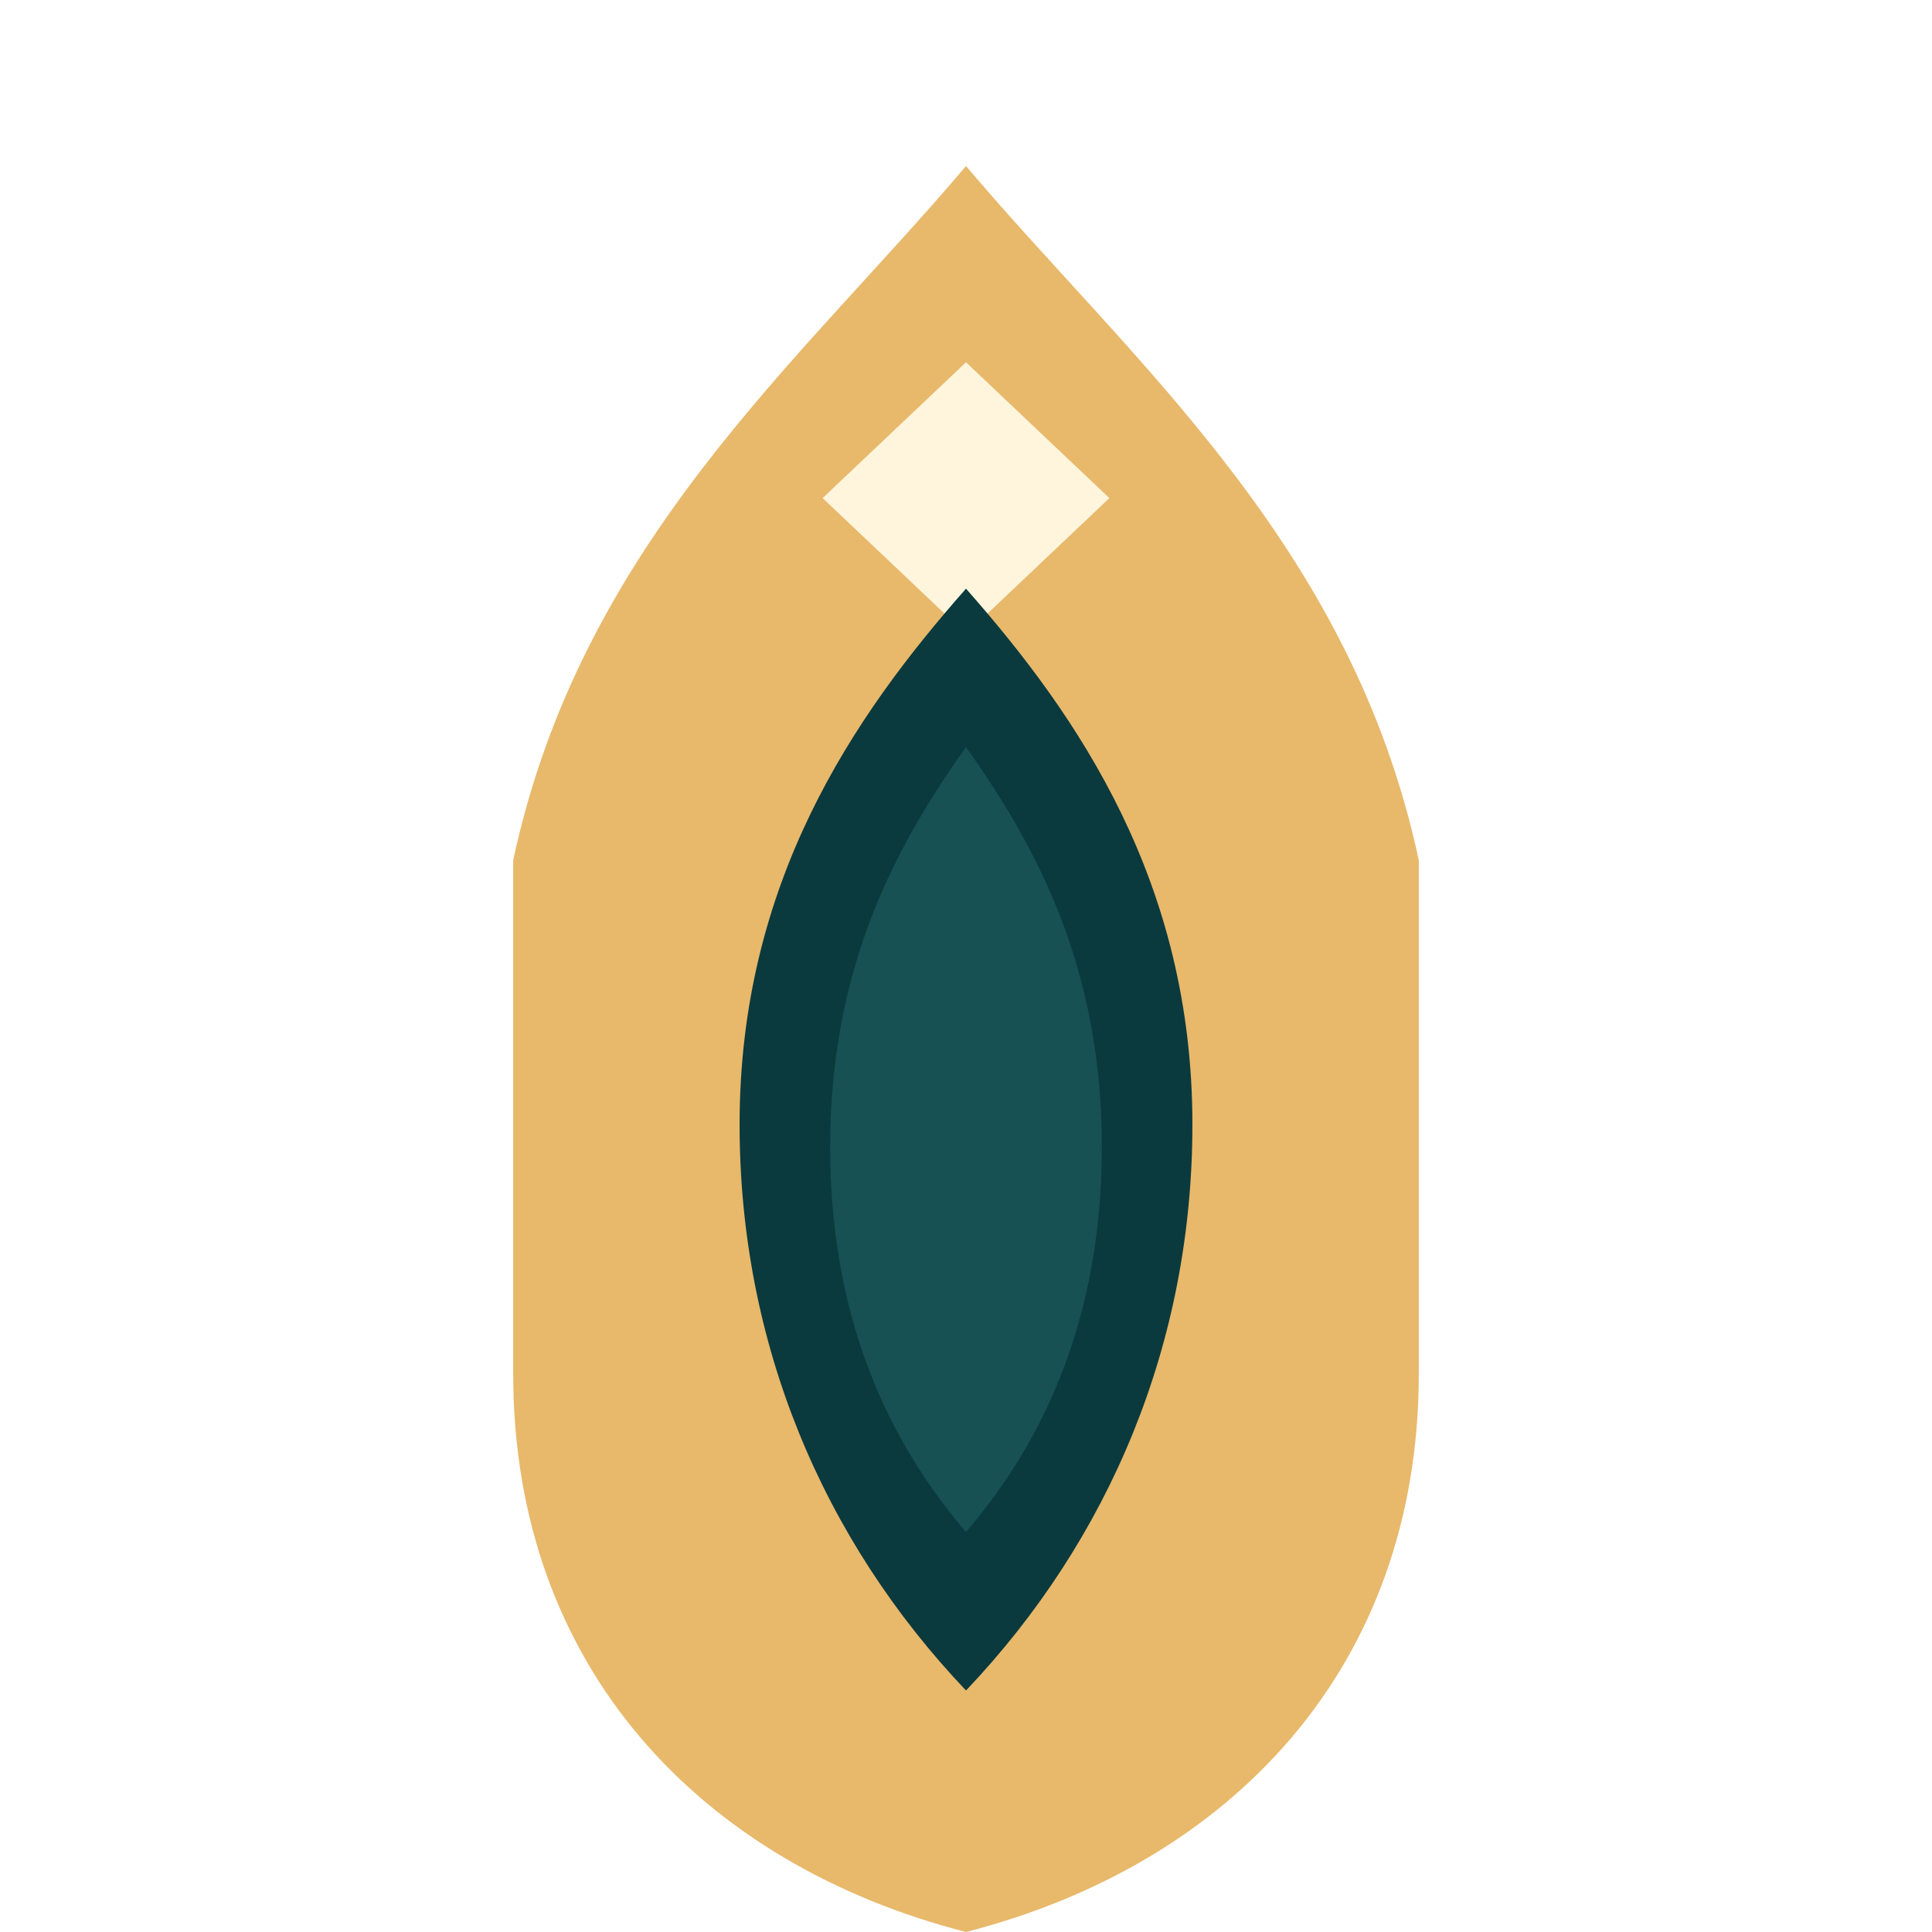
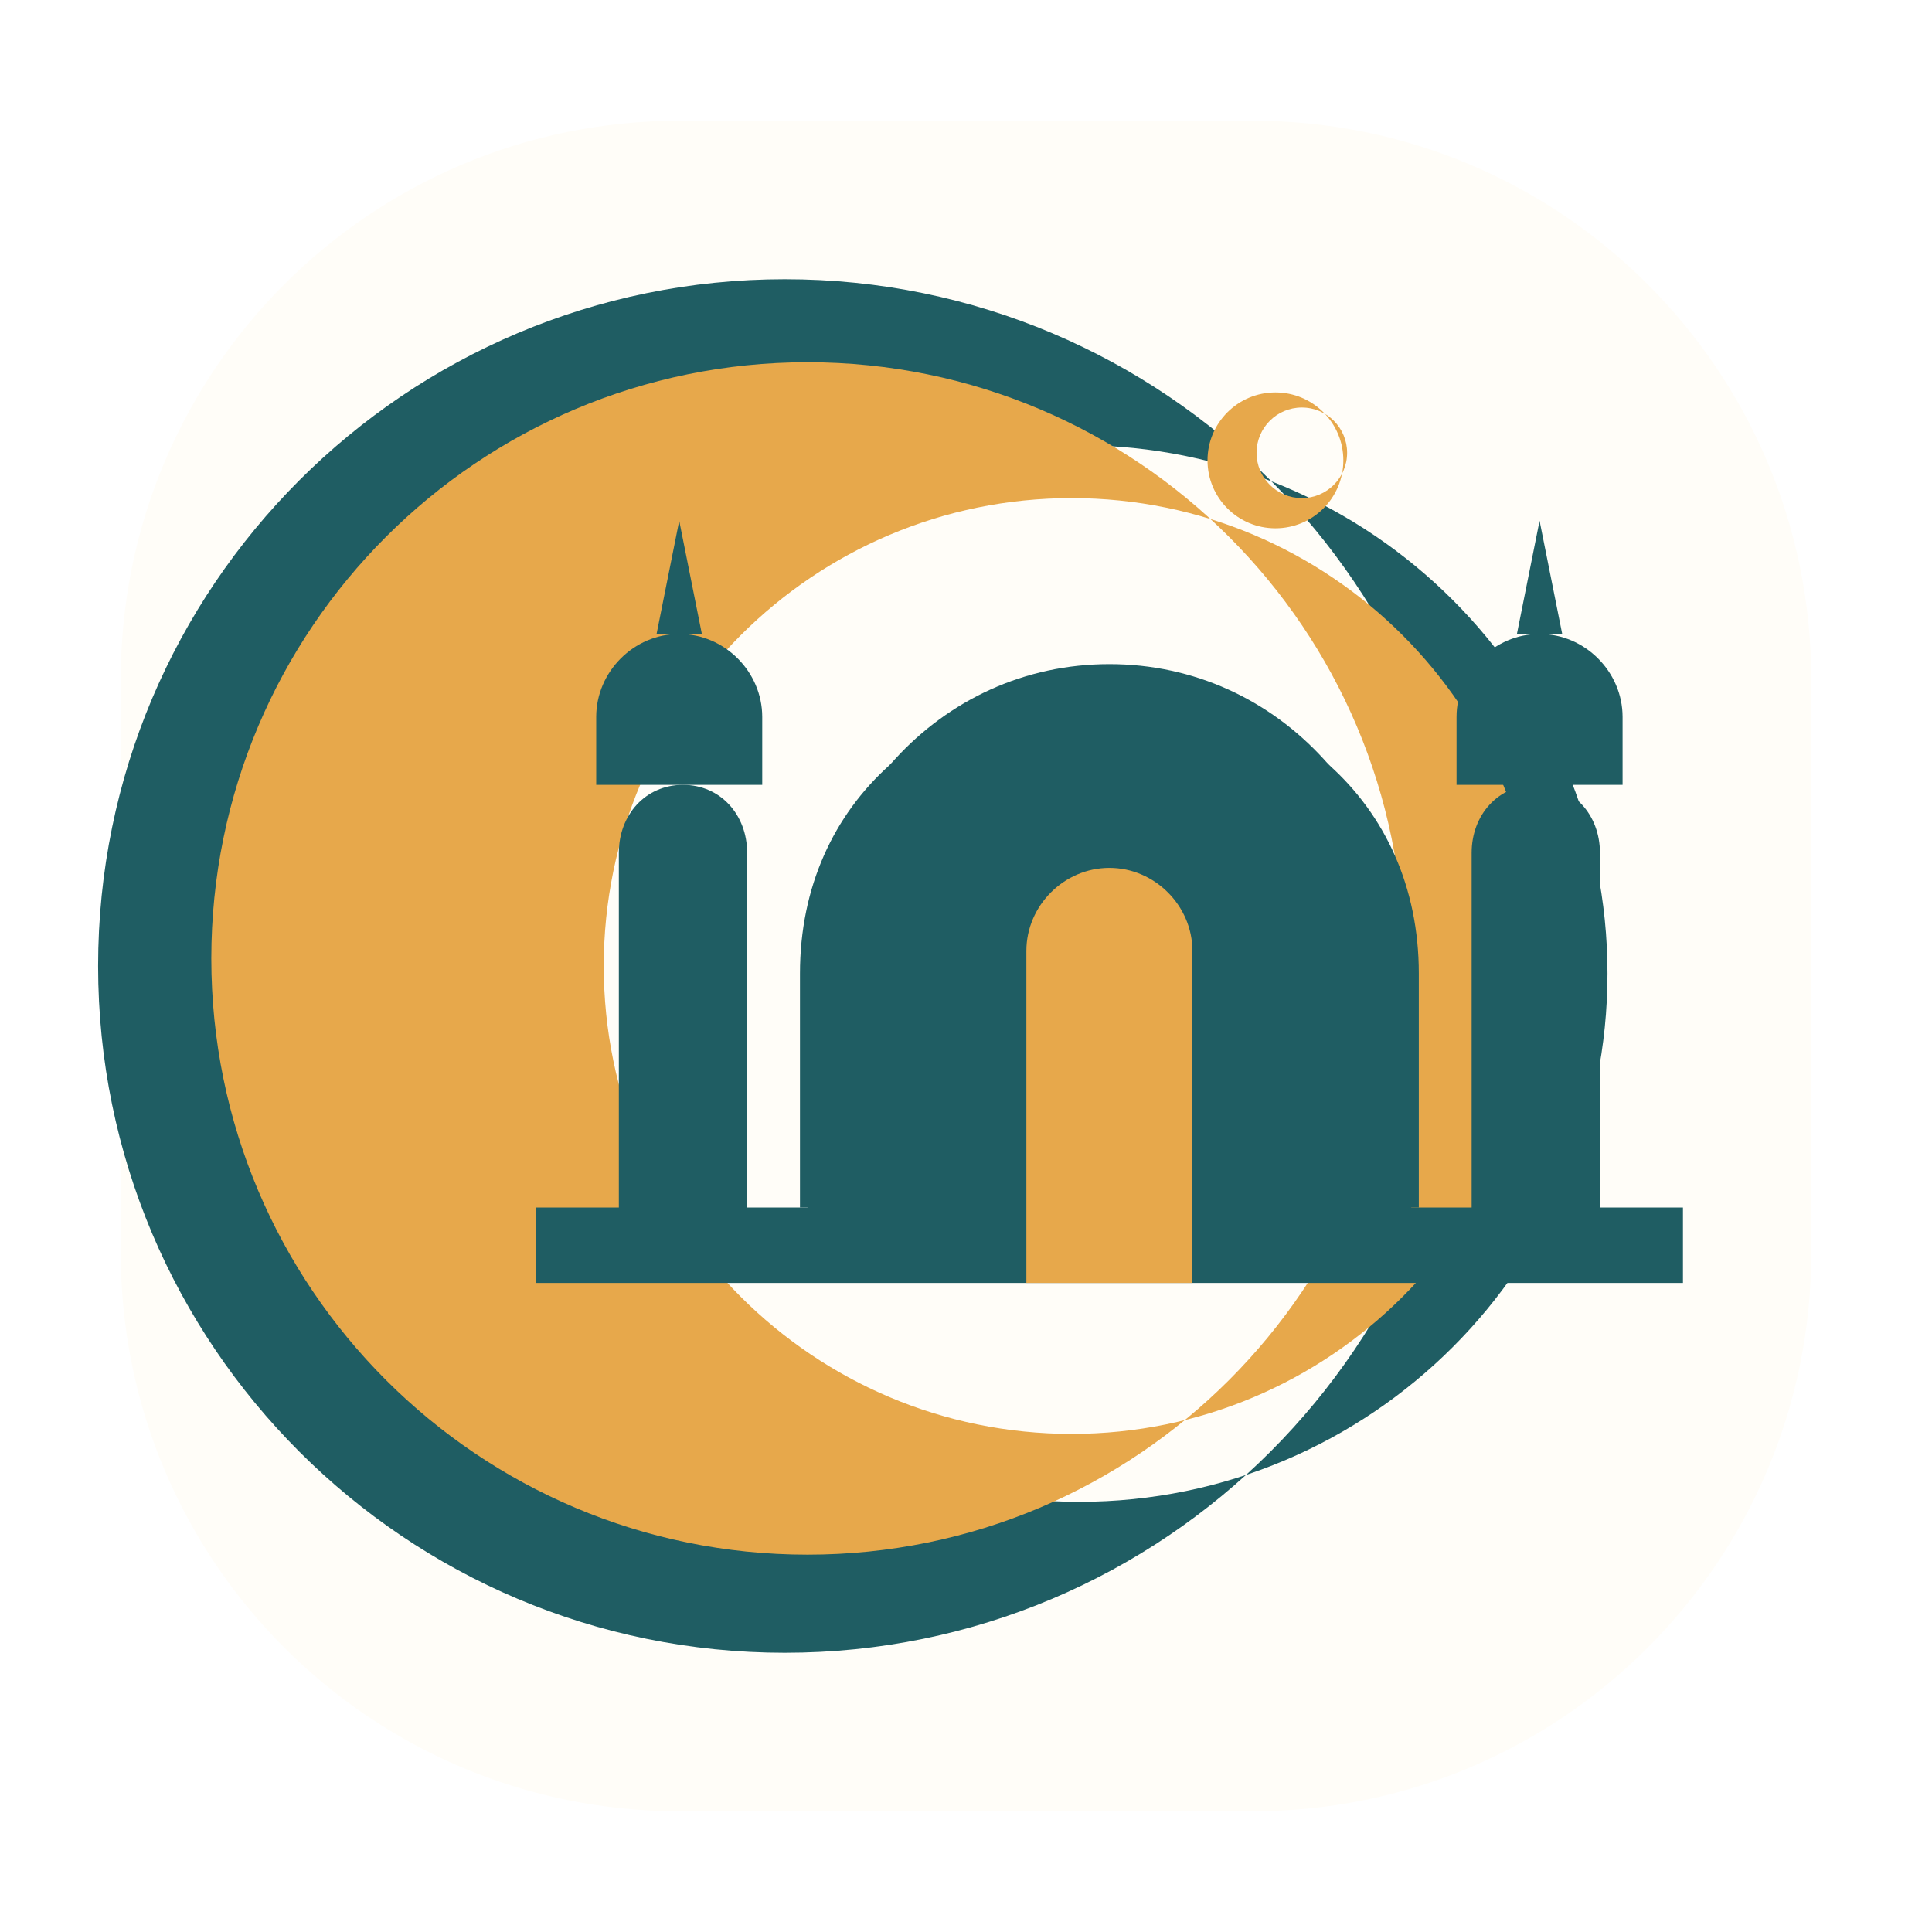
<svg xmlns="http://www.w3.org/2000/svg" viewBox="0 0 512 512" role="img" aria-labelledby="title desc">
-   <path fill="#E8B86B" d="M256 44c-44 52-102 100-120 184v136c0 78 50 130 120 148 70-18 120-70 120-148V228c-18-84-76-132-120-184Z" />
-   <path fill="#FFF5DD" d="m256 96 38 36-38 36-38-36Z" />
-   <path fill="#0A3A3D" d="M256 156c-30 34-60 78-60 142 0 58 22 110 60 150 38-40 60-92 60-150 0-64-30-108-60-142Z" />
-   <path fill="#2F7B80" fill-opacity=".35" d="M256 198c-20 28-36 60-36 106 0 40 12 74 36 102 24-28 36-62 36-102 0-46-16-78-36-106Z" />
+   <rect x="32" y="32" width="448" height="448" rx="148" fill="#FFFDF8" />
+   <g transform="translate(0 0)">
+     <path fill="#1F5D63" fill-rule="evenodd" d="M208 74a182 182 0 1 1 0 364a182 182 0 1 1 0-364Zm78 44a140 140 0 1 0 0 280a140 140 0 1 0 0-280Z" />
+     <path fill="#E7A84B" fill-rule="evenodd" d="M214 96a158 158 0 1 1 0 316a158 158 0 1 1 0-316Zm70 36a124 124 0 1 0 0 248a124 124 0 1 0 0-248Z" />
+     <path fill="#1F5D63" d="M142 340v-20h22v-94c0-10 7-18 17-18s17 8 17 18v94h16v-56c0-50 35-88 80-88s80 38 80 88v56h16v-94c0-10 7-18 17-18s17 8 17 18v94h22v20H142Z" />
+     <path fill="#1F5D63" d="M212 320v-62c0-46 36-76 82-76s82 30 82 76v62H212Z" />
+     <path fill="#1F5D63" d="M158 208v-18c0-12 10-22 22-22s22 10 22 22v18h-44Z" />
+     <path fill="#1F5D63" d="M386 208v-18c0-12 10-22 22-22s22 10 22 22v18h-44Z" />
+     <path fill="#1F5D63" d="m174 168 6-30 6 30Z" />
+     <path fill="#1F5D63" d="m402 168 6-30 6 30Z" />
+     <path fill="#E7A84B" d="M272 252c0-12 10-22 22-22s22 10 22 22v88h-44v-88Z" />
+     <path fill="#E7A84B" fill-rule="evenodd" d="M338 104a18 18 0 1 1 0 36a18 18 0 1 1 0-36Zm7 4a12 12 0 1 0 0 24a12 12 0 1 0 0-24Z" />
+   </g>
</svg>
